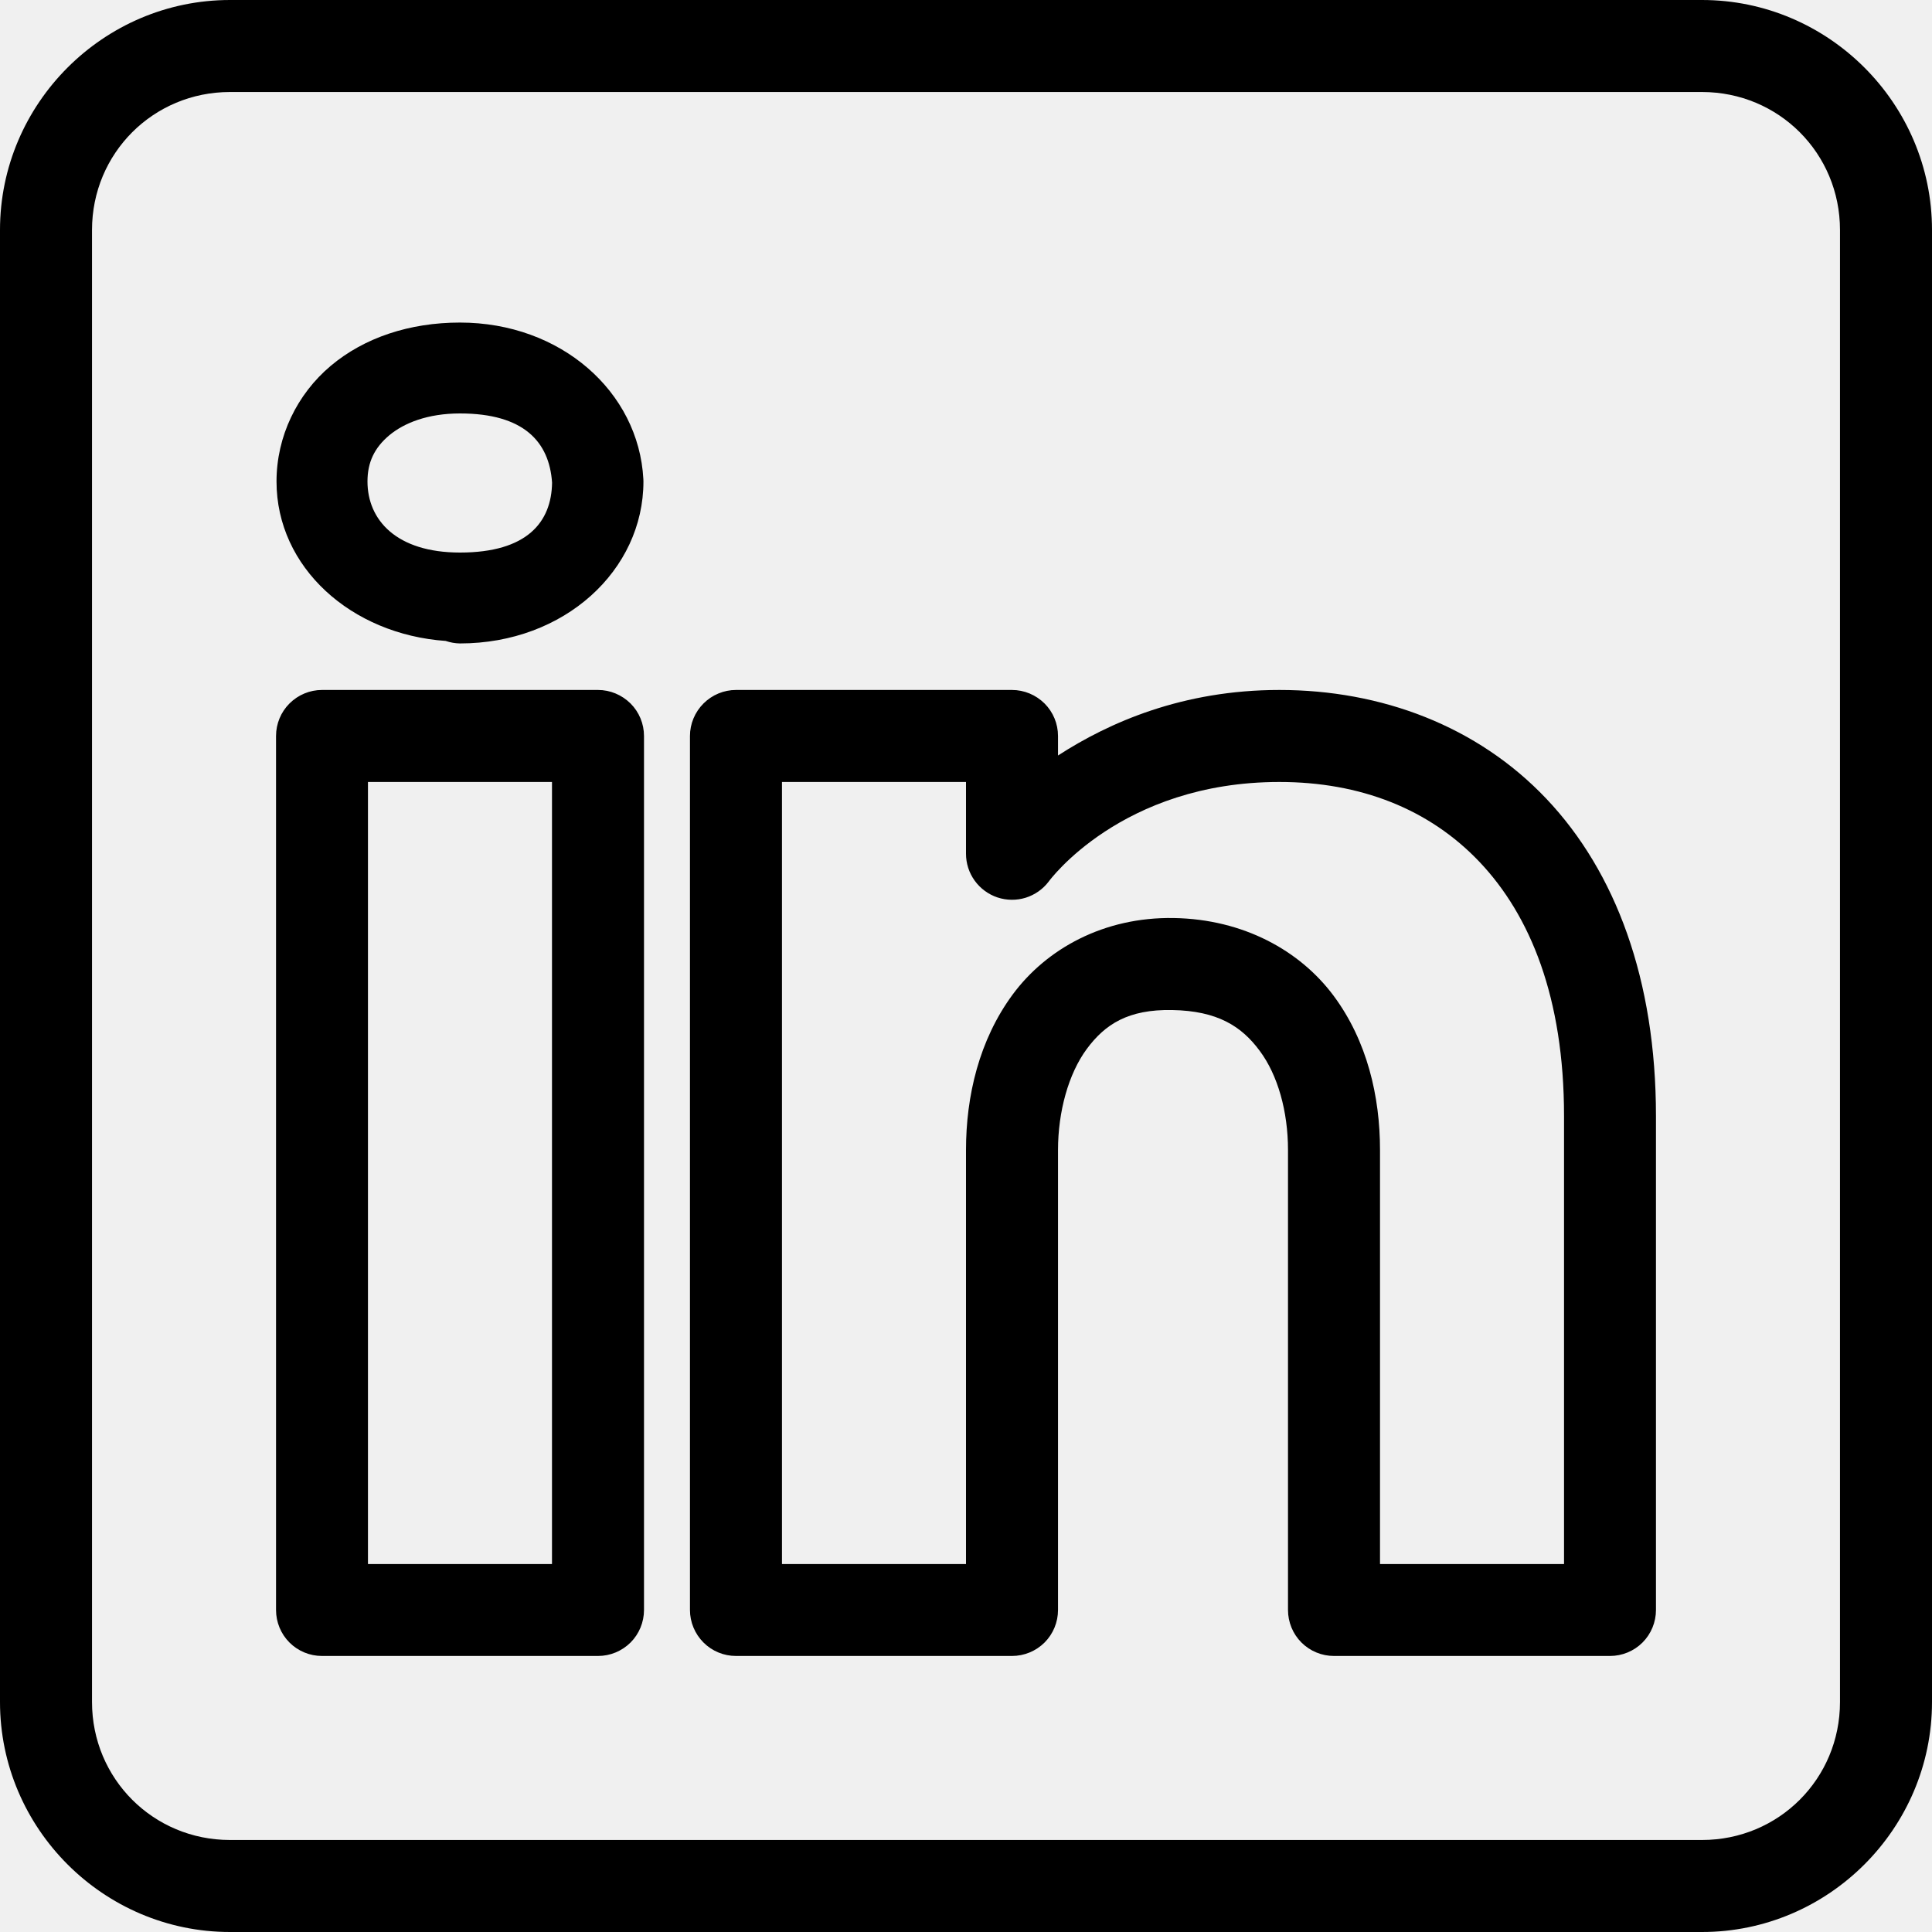
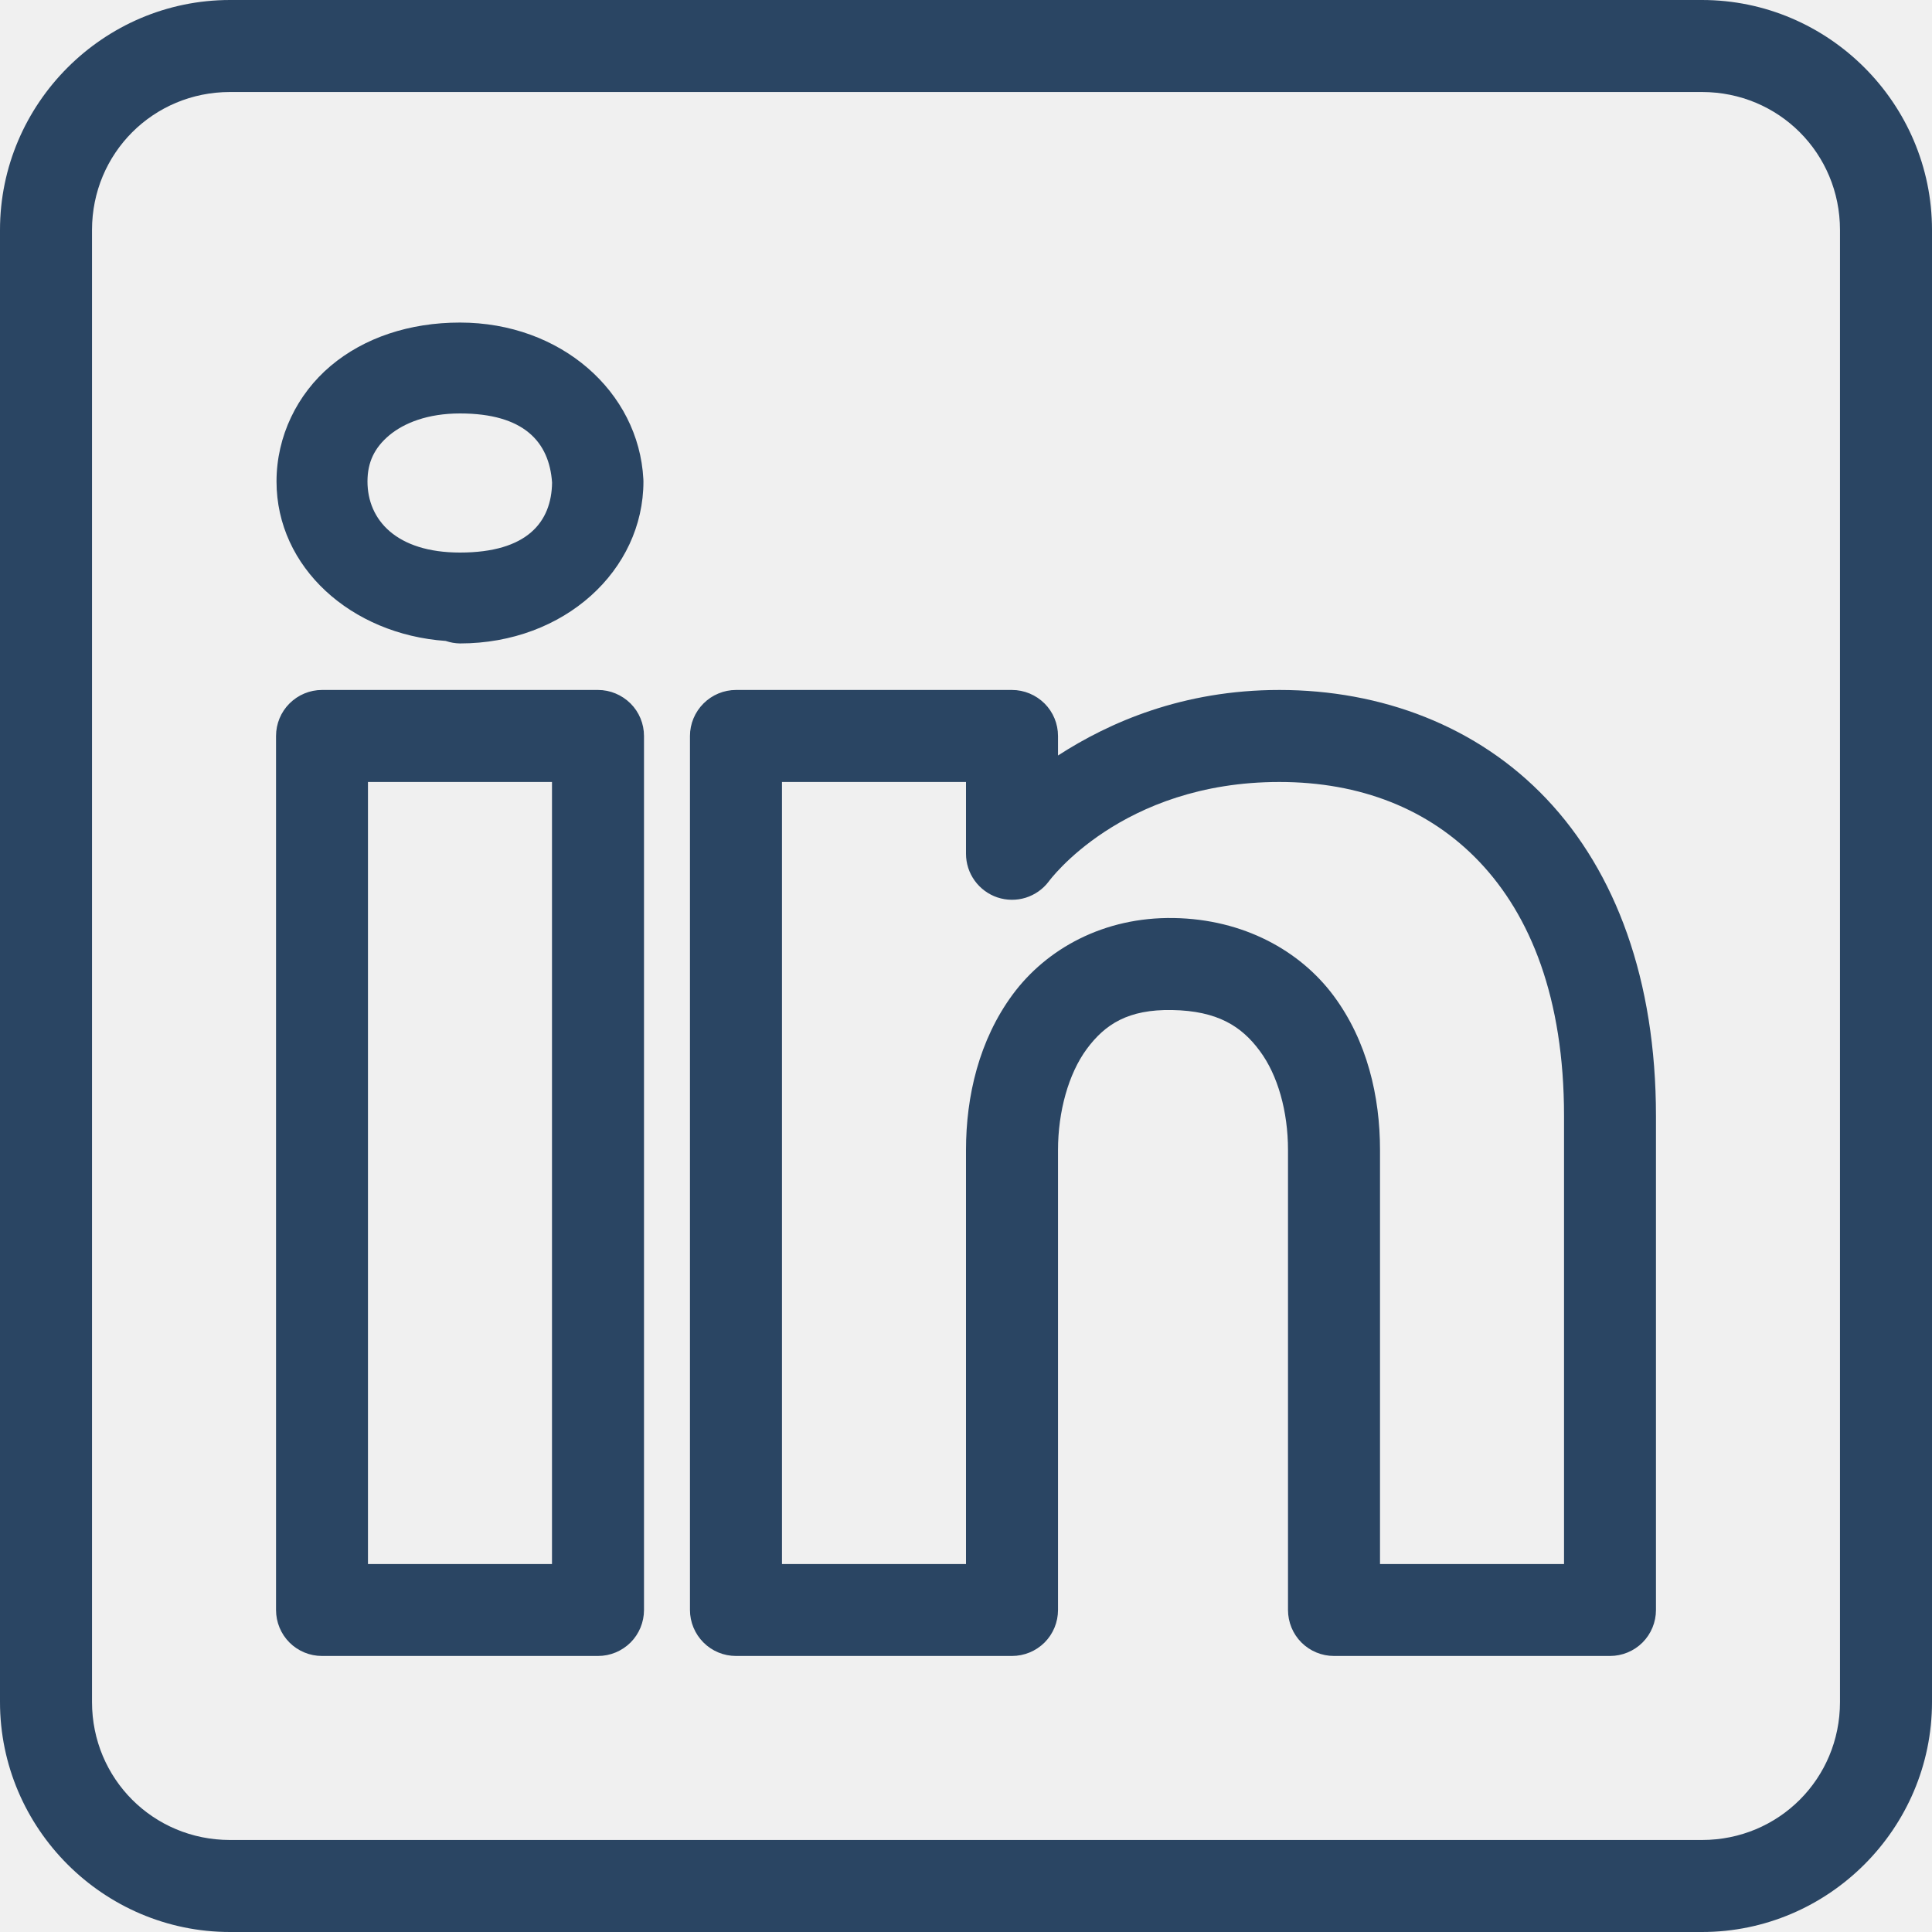
<svg xmlns="http://www.w3.org/2000/svg" width="24" height="24" viewBox="0 0 24 24" fill="none">
  <g clip-path="url(#clip0_74_106)">
-     <path d="M2.857 0C1.286 0 0 1.286 0 2.857V21.143C0 22.714 1.286 24 2.857 24H21.143C22.714 24 24 22.714 24 21.143V2.857C24 1.286 22.714 0 21.143 0H2.857ZM2.857 1.143H21.143C22.096 1.143 22.857 1.904 22.857 2.857V21.143C22.857 22.096 22.096 22.857 21.143 22.857H2.857C1.904 22.857 1.143 22.096 1.143 21.143V2.857C1.143 1.904 1.904 1.143 2.857 1.143ZM5.714 4.007C5.088 4.007 4.525 4.194 4.108 4.545C3.691 4.896 3.435 5.42 3.435 5.981C3.435 7.048 4.361 7.88 5.538 7.962L5.54 7.963C5.596 7.982 5.655 7.992 5.714 7.993C7.013 7.993 7.993 7.083 7.993 5.981C7.993 5.971 7.993 5.961 7.992 5.951C7.934 4.865 6.966 4.007 5.714 4.007ZM5.714 5.136C6.51 5.136 6.824 5.491 6.858 5.996C6.851 6.485 6.549 6.864 5.714 6.864C4.923 6.864 4.565 6.458 4.565 5.981C4.565 5.742 4.652 5.562 4.835 5.408C5.018 5.255 5.312 5.136 5.714 5.136ZM4 8.571C3.848 8.571 3.703 8.632 3.596 8.739C3.489 8.846 3.429 8.991 3.429 9.143V20C3.429 20.151 3.489 20.297 3.596 20.404C3.703 20.511 3.848 20.571 4 20.571H7.429C7.58 20.571 7.725 20.511 7.833 20.404C7.94 20.297 8 20.151 8 20V16.648V9.143C8 8.991 7.94 8.846 7.833 8.739C7.725 8.632 7.58 8.571 7.429 8.571H4ZM9.143 8.571C8.991 8.571 8.846 8.632 8.739 8.739C8.632 8.846 8.571 8.991 8.571 9.143V20C8.571 20.151 8.632 20.297 8.739 20.404C8.846 20.511 8.991 20.571 9.143 20.571H12.571C12.723 20.571 12.868 20.511 12.976 20.404C13.083 20.297 13.143 20.151 13.143 20V14.286C13.143 13.812 13.272 13.34 13.5 13.031C13.728 12.723 14.015 12.537 14.561 12.547C15.125 12.557 15.423 12.749 15.648 13.053C15.874 13.355 16 13.809 16 14.286V20C16 20.151 16.06 20.297 16.167 20.404C16.274 20.511 16.42 20.571 16.571 20.571H20C20.151 20.571 20.297 20.511 20.404 20.404C20.511 20.297 20.571 20.151 20.571 20V13.864C20.571 12.171 20.07 10.831 19.211 9.924C18.352 9.017 17.157 8.571 15.893 8.571C14.692 8.571 13.778 8.974 13.143 9.385V9.143C13.143 8.991 13.083 8.846 12.976 8.739C12.868 8.632 12.723 8.571 12.571 8.571H9.143ZM4.571 9.714H6.857V16.648V19.429H4.571V9.714ZM9.714 9.714H12V10.606C12 10.726 12.038 10.843 12.108 10.94C12.178 11.037 12.277 11.11 12.39 11.148C12.504 11.186 12.627 11.187 12.741 11.152C12.855 11.116 12.956 11.046 13.028 10.95C13.028 10.95 13.925 9.714 15.893 9.714C16.895 9.714 17.754 10.047 18.382 10.71C19.009 11.373 19.429 12.393 19.429 13.864V19.429H17.143V14.286C17.143 13.619 16.983 12.93 16.566 12.369C16.149 11.809 15.447 11.419 14.582 11.404C13.712 11.389 12.999 11.787 12.58 12.354C12.162 12.921 12 13.617 12 14.286V19.429H9.714V9.714Z" fill="black" />
+     <path d="M2.857 0C1.286 0 0 1.286 0 2.857V21.143C0 22.714 1.286 24 2.857 24H21.143C22.714 24 24 22.714 24 21.143V2.857C24 1.286 22.714 0 21.143 0H2.857ZM2.857 1.143H21.143C22.096 1.143 22.857 1.904 22.857 2.857V21.143C22.857 22.096 22.096 22.857 21.143 22.857H2.857C1.904 22.857 1.143 22.096 1.143 21.143V2.857C1.143 1.904 1.904 1.143 2.857 1.143ZM5.714 4.007C5.088 4.007 4.525 4.194 4.108 4.545C3.691 4.896 3.435 5.42 3.435 5.981C3.435 7.048 4.361 7.88 5.538 7.962L5.54 7.963C5.596 7.982 5.655 7.992 5.714 7.993C7.013 7.993 7.993 7.083 7.993 5.981C7.993 5.971 7.993 5.961 7.992 5.951C7.934 4.865 6.966 4.007 5.714 4.007ZM5.714 5.136C6.51 5.136 6.824 5.491 6.858 5.996C6.851 6.485 6.549 6.864 5.714 6.864C4.923 6.864 4.565 6.458 4.565 5.981C4.565 5.742 4.652 5.562 4.835 5.408C5.018 5.255 5.312 5.136 5.714 5.136ZM4 8.571C3.848 8.571 3.703 8.632 3.596 8.739C3.489 8.846 3.429 8.991 3.429 9.143V20C3.429 20.151 3.489 20.297 3.596 20.404C3.703 20.511 3.848 20.571 4 20.571H7.429C7.58 20.571 7.725 20.511 7.833 20.404C7.94 20.297 8 20.151 8 20V16.648V9.143C8 8.991 7.94 8.846 7.833 8.739C7.725 8.632 7.58 8.571 7.429 8.571H4ZM9.143 8.571C8.991 8.571 8.846 8.632 8.739 8.739C8.632 8.846 8.571 8.991 8.571 9.143V20C8.571 20.151 8.632 20.297 8.739 20.404C8.846 20.511 8.991 20.571 9.143 20.571H12.571C12.723 20.571 12.868 20.511 12.976 20.404C13.083 20.297 13.143 20.151 13.143 20V14.286C13.143 13.812 13.272 13.34 13.5 13.031C13.728 12.723 14.015 12.537 14.561 12.547C15.125 12.557 15.423 12.749 15.648 13.053C15.874 13.355 16 13.809 16 14.286V20C16 20.151 16.06 20.297 16.167 20.404C16.274 20.511 16.42 20.571 16.571 20.571H20C20.151 20.571 20.297 20.511 20.404 20.404C20.511 20.297 20.571 20.151 20.571 20V13.864C20.571 12.171 20.07 10.831 19.211 9.924C18.352 9.017 17.157 8.571 15.893 8.571C14.692 8.571 13.778 8.974 13.143 9.385V9.143C13.143 8.991 13.083 8.846 12.976 8.739C12.868 8.632 12.723 8.571 12.571 8.571H9.143ZM4.571 9.714H6.857V16.648V19.429H4.571V9.714ZM9.714 9.714H12V10.606C12 10.726 12.038 10.843 12.108 10.94C12.178 11.037 12.277 11.11 12.39 11.148C12.504 11.186 12.627 11.187 12.741 11.152C12.855 11.116 12.956 11.046 13.028 10.95C13.028 10.95 13.925 9.714 15.893 9.714C16.895 9.714 17.754 10.047 18.382 10.71C19.009 11.373 19.429 12.393 19.429 13.864V19.429H17.143V14.286C17.143 13.619 16.983 12.93 16.566 12.369C16.149 11.809 15.447 11.419 14.582 11.404C13.712 11.389 12.999 11.787 12.58 12.354C12.162 12.921 12 13.617 12 14.286V19.429H9.714V9.714Z" fill="#2A4563" />
  </g>
  <defs>
    <clipPath id="clip0_74_106">
      <rect width="24" height="24" fill="white" />
    </clipPath>
  </defs>
</svg>
